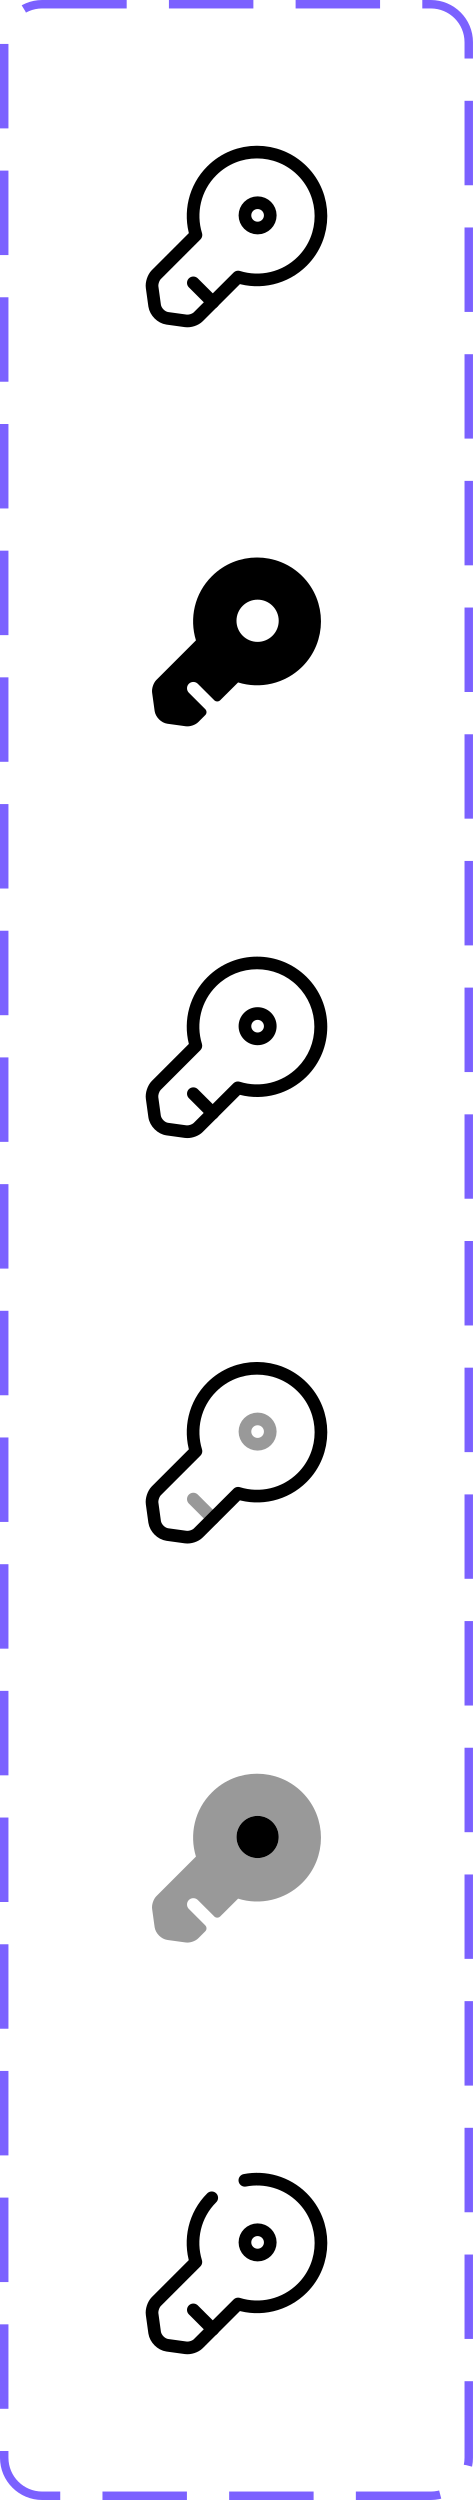
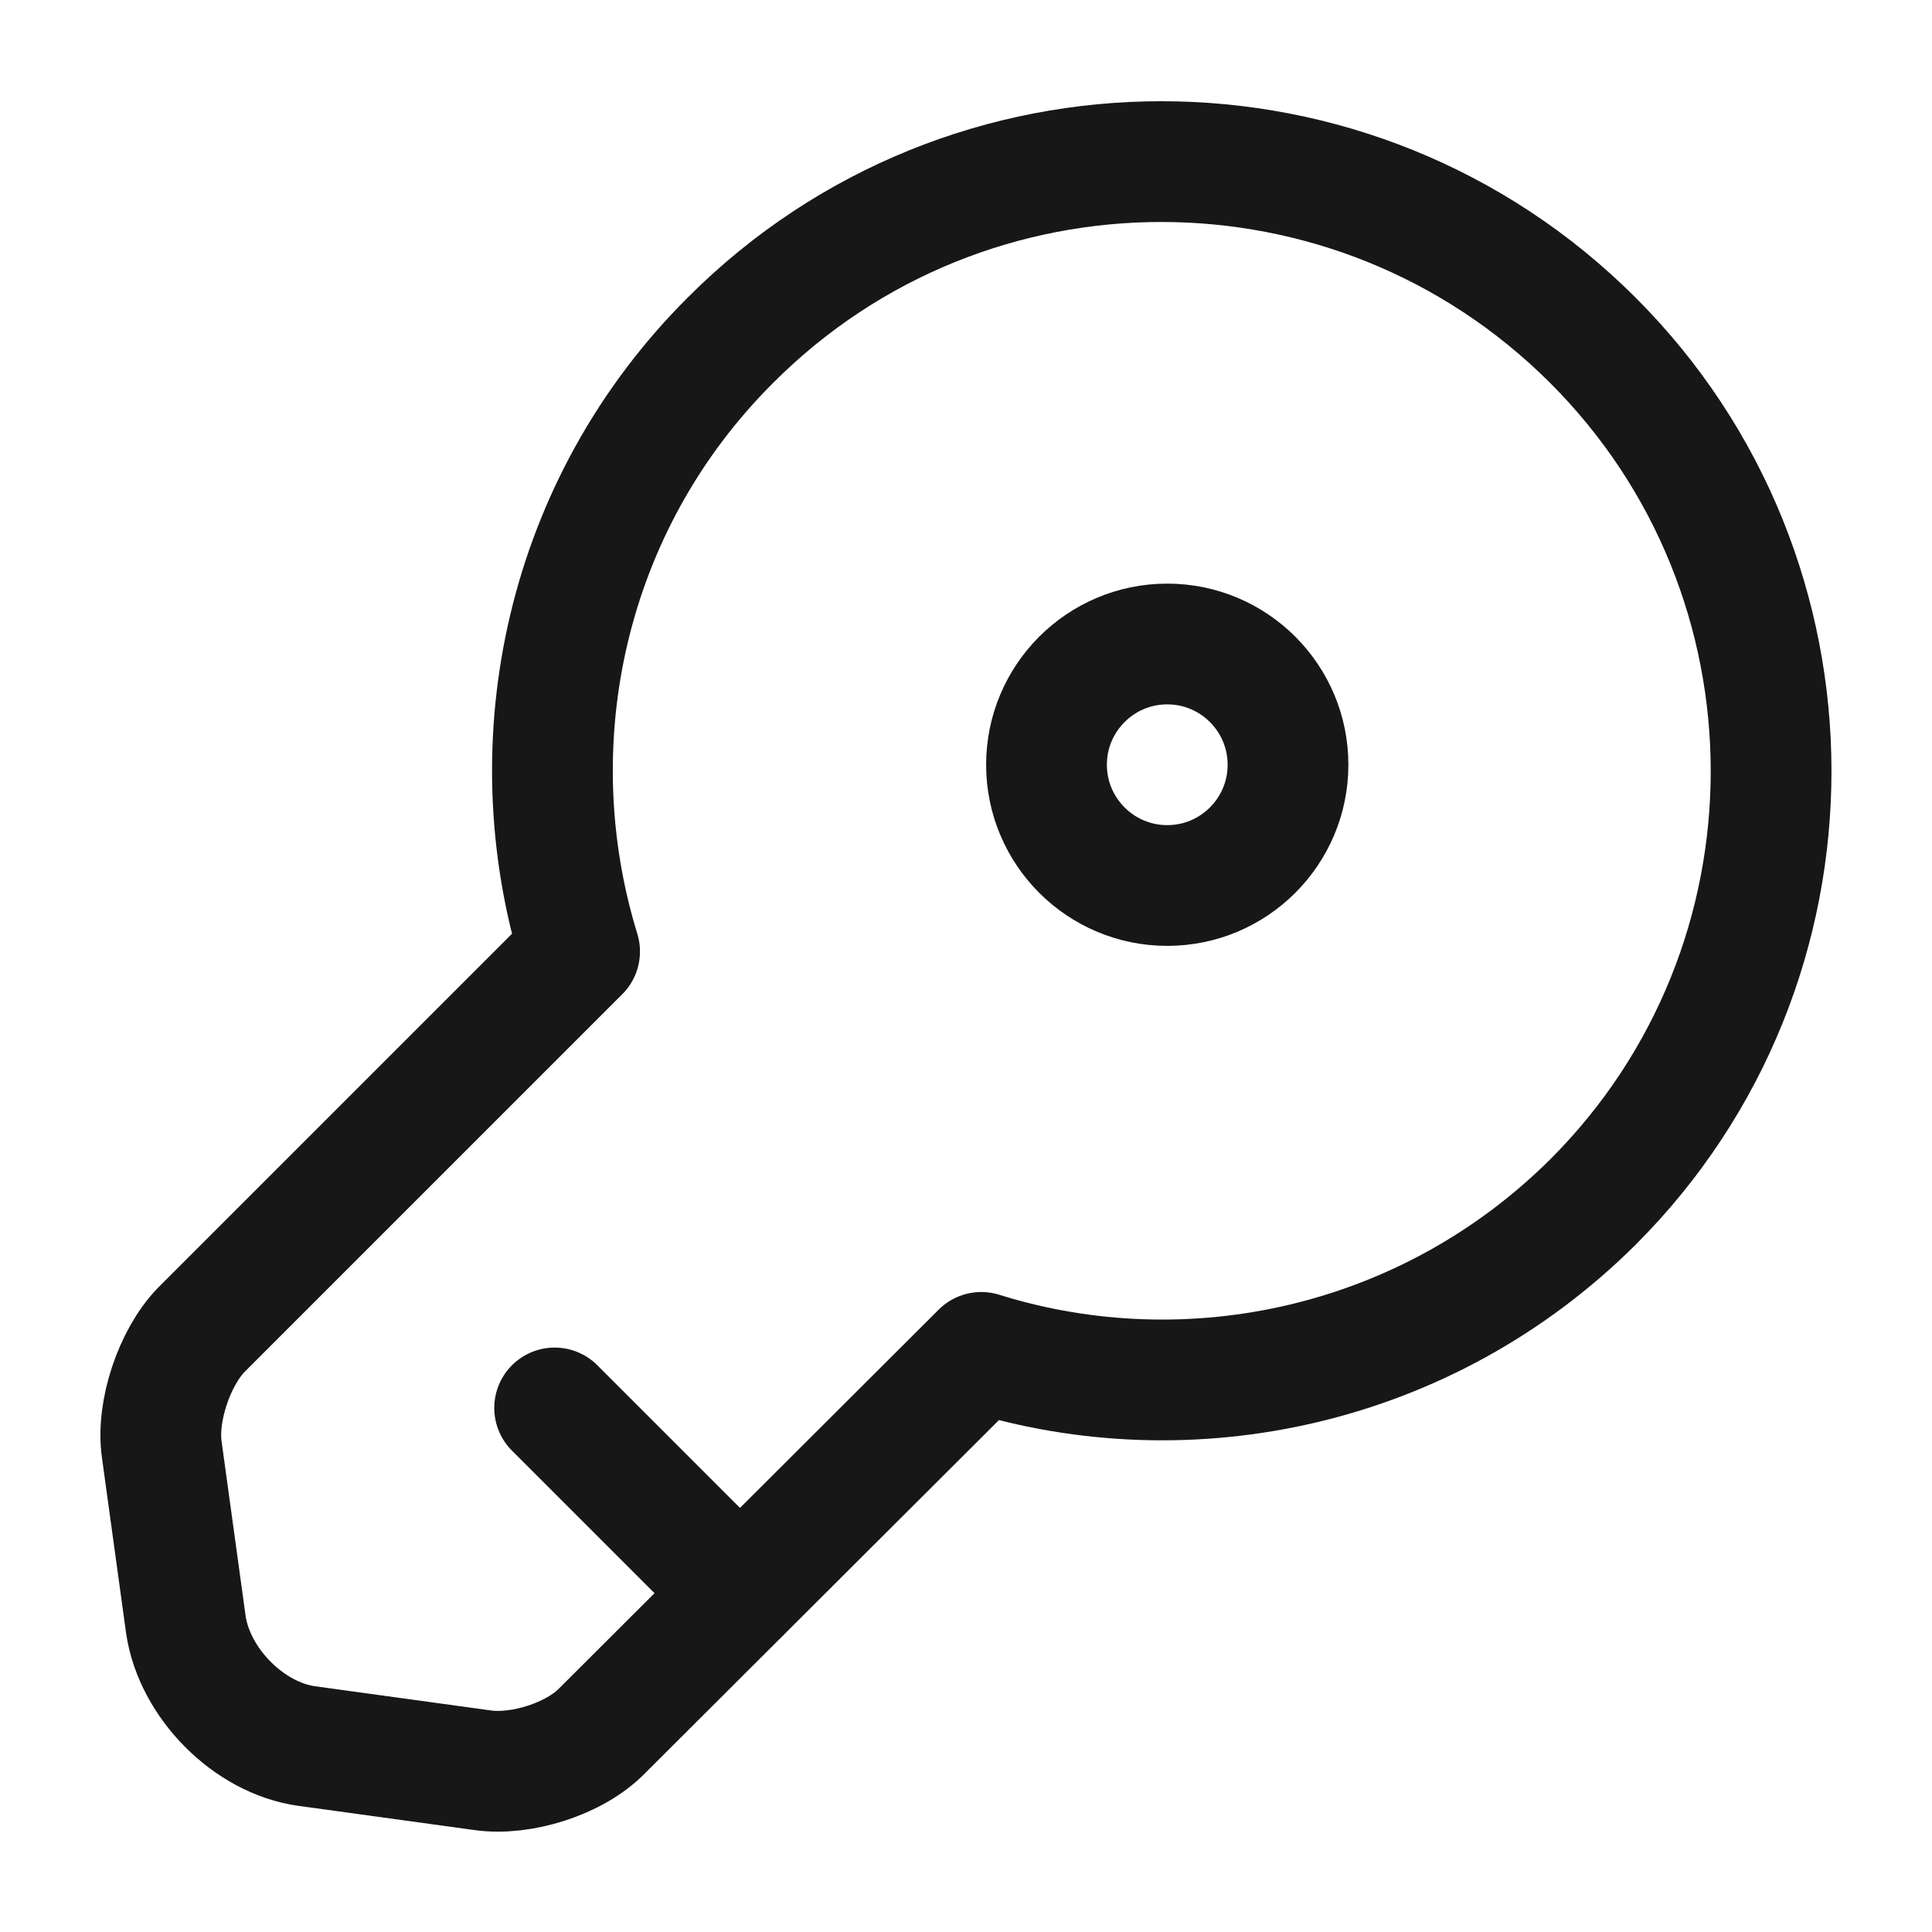
- <svg xmlns="http://www.w3.org/2000/svg" width="56" height="296" viewBox="0 0 56 296" fill="none">
-   <rect x="0.5" y="0.5" width="55" height="295" rx="4.5" stroke="#7B61FF" stroke-dasharray="10 5" />
-   <path d="M35.79 30.93C33.73 32.98 30.78 33.61 28.19 32.8L23.48 37.5C23.14 37.85 22.47 38.06 21.99 37.99L19.81 37.69C19.09 37.59 18.42 36.91 18.31 36.19L18.01 34.01C17.94 33.53 18.17 32.86 18.5 32.52L23.2 27.82C22.4 25.22 23.02 22.27 25.08 20.22C28.03 17.27 32.82 17.27 35.78 20.22C38.74 23.17 38.74 27.98 35.79 30.93Z" stroke-width="1.5" stroke-miterlimit="10" stroke-linecap="round" stroke-linejoin="round" stroke="currentColor" />
-   <path d="M22.89 33.49L25.19 35.79" stroke-width="1.5" stroke-miterlimit="10" stroke-linecap="round" stroke-linejoin="round" stroke="currentColor" />
-   <path d="M32 25.5C32 26.328 31.328 27 30.5 27C29.672 27 29 26.328 29 25.5C29 24.672 29.672 24 30.5 24C31.328 24 32 24.672 32 25.5Z" stroke-width="1.5" stroke-linecap="round" stroke-linejoin="round" stroke="currentColor" />
-   <path d="M35.79 68.22C32.83 65.27 28.03 65.27 25.09 68.22C23.02 70.27 22.4 73.22 23.2 75.82L18.5 80.52C18.17 80.86 17.94 81.53 18.01 82.01L18.31 84.19C18.42 84.91 19.09 85.59 19.81 85.69L21.99 85.99C22.47 86.06 23.14 85.84 23.48 85.49L24.3 84.67C24.5 84.48 24.5 84.16 24.3 83.96L22.36 82.02C22.07 81.73 22.07 81.25 22.36 80.96C22.65 80.67 23.13 80.67 23.42 80.96L25.37 82.91C25.56 83.1 25.88 83.1 26.07 82.91L28.19 80.8C30.78 81.61 33.73 80.98 35.79 78.93C38.74 75.98 38.74 71.17 35.79 68.22ZM30.5 76C29.12 76 28 74.88 28 73.5C28 72.12 29.12 71 30.5 71C31.88 71 33 72.12 33 73.5C33 74.88 31.88 76 30.5 76Z" fill="currentColor" />
-   <path d="M22.18 134.75C22.08 134.75 21.97 134.74 21.88 134.73L19.71 134.43C18.67 134.29 17.73 133.36 17.57 132.3L17.27 130.11C17.17 129.41 17.47 128.5 17.97 127.99L22.36 123.6C21.65 120.76 22.47 117.76 24.56 115.69C27.8 112.46 33.07 112.45 36.32 115.69C37.89 117.26 38.75 119.35 38.75 121.57C38.75 123.79 37.89 125.88 36.32 127.45C34.22 129.53 31.23 130.35 28.41 129.63L24.01 134.02C23.59 134.46 22.84 134.75 22.18 134.75ZM30.43 114.76C28.68 114.76 26.94 115.42 25.61 116.75C23.81 118.54 23.16 121.16 23.91 123.6C23.99 123.87 23.92 124.15 23.72 124.35L19.02 129.05C18.85 129.22 18.71 129.66 18.74 129.89L19.04 132.08C19.1 132.46 19.51 132.89 19.89 132.94L22.07 133.24C22.31 133.28 22.75 133.14 22.92 132.97L27.64 128.26C27.84 128.06 28.13 128 28.39 128.08C30.8 128.84 33.43 128.19 35.23 126.39C36.51 125.11 37.22 123.39 37.22 121.57C37.22 119.74 36.51 118.03 35.23 116.75C33.93 115.43 32.18 114.76 30.43 114.76Z" fill="currentColor" />
-   <path d="M25.19 132.54C25 132.54 24.81 132.47 24.66 132.32L22.36 130.02C22.07 129.73 22.07 129.25 22.36 128.96C22.65 128.67 23.13 128.67 23.42 128.96L25.72 131.26C26.01 131.55 26.01 132.03 25.72 132.32C25.57 132.47 25.38 132.54 25.19 132.54Z" fill="currentColor" />
-   <path d="M30.5 123.75C29.26 123.75 28.25 122.74 28.25 121.5C28.25 120.26 29.26 119.25 30.5 119.25C31.74 119.25 32.75 120.26 32.75 121.5C32.75 122.74 31.74 123.75 30.5 123.75ZM30.5 120.75C30.09 120.75 29.75 121.09 29.75 121.5C29.75 121.91 30.09 122.25 30.5 122.25C30.91 122.25 31.25 121.91 31.25 121.5C31.25 121.09 30.91 120.75 30.5 120.75Z" fill="currentColor" />
-   <path d="M35.79 174.93C33.73 176.98 30.78 177.61 28.19 176.8L23.48 181.5C23.14 181.85 22.47 182.06 21.99 181.99L19.81 181.69C19.09 181.59 18.42 180.91 18.31 180.19L18.01 178.01C17.94 177.53 18.17 176.86 18.5 176.52L23.2 171.82C22.4 169.22 23.02 166.27 25.08 164.22C28.03 161.27 32.82 161.27 35.78 164.22C38.74 167.17 38.74 171.98 35.79 174.93Z" stroke-width="1.5" stroke-miterlimit="10" stroke-linecap="round" stroke-linejoin="round" stroke="currentColor" />
-   <path opacity="0.4" d="M22.89 177.49L25.19 179.79" stroke-width="1.5" stroke-miterlimit="10" stroke-linecap="round" stroke-linejoin="round" stroke="currentColor" />
-   <path opacity="0.4" d="M32 169.5C32 170.328 31.328 171 30.5 171C29.672 171 29 170.328 29 169.5C29 168.672 29.672 168 30.5 168C31.328 168 32 168.672 32 169.5Z" stroke-width="1.5" stroke-linecap="round" stroke-linejoin="round" stroke="currentColor" />
-   <path opacity="0.4" d="M35.79 212.22C32.83 209.27 28.03 209.27 25.09 212.22C23.02 214.27 22.4 217.22 23.2 219.82L18.5 224.52C18.17 224.86 17.94 225.53 18.01 226.01L18.31 228.19C18.42 228.91 19.09 229.59 19.81 229.69L21.99 229.99C22.47 230.06 23.14 229.84 23.48 229.49L24.3 228.67C24.5 228.48 24.5 228.16 24.3 227.96L22.36 226.02C22.07 225.73 22.07 225.25 22.36 224.96C22.65 224.67 23.13 224.67 23.42 224.96L25.37 226.91C25.56 227.1 25.88 227.1 26.07 226.91L28.19 224.8C30.78 225.61 33.73 224.98 35.79 222.93C38.74 219.98 38.74 215.17 35.79 212.22ZM30.5 220C29.12 220 28 218.88 28 217.5C28 216.12 29.12 215 30.5 215C31.88 215 33 216.12 33 217.5C33 218.88 31.88 220 30.5 220Z" fill="currentColor" />
-   <path d="M30.5 220C31.881 220 33 218.881 33 217.5C33 216.119 31.881 215 30.5 215C29.119 215 28 216.119 28 217.5C28 218.881 29.119 220 30.5 220Z" fill="currentColor" />
-   <path d="M28.99 258.15C31.37 257.69 33.94 258.38 35.79 260.22C38.74 263.17 38.74 267.98 35.79 270.92C33.73 272.97 30.78 273.6 28.19 272.79L23.48 277.49C23.14 277.84 22.47 278.05 21.99 277.98L19.81 277.68C19.09 277.58 18.42 276.9 18.31 276.18L18.01 274C17.94 273.52 18.17 272.85 18.5 272.51L19.62 271.39L23.19 267.82C22.39 265.22 23.01 262.27 25.07 260.22" stroke-width="1.5" stroke-miterlimit="10" stroke-linecap="round" stroke-linejoin="round" stroke="currentColor" />
-   <path d="M22.89 273.49L25.19 275.79" stroke-width="1.5" stroke-miterlimit="10" stroke-linecap="round" stroke-linejoin="round" stroke="currentColor" />
-   <path d="M32 265.5C32 266.328 31.328 267 30.5 267C29.672 267 29 266.328 29 265.5C29 264.672 29.672 264 30.5 264C31.328 264 32 264.672 32 265.5Z" stroke-width="1.5" stroke-linecap="round" stroke-linejoin="round" stroke="currentColor" />
+ <svg xmlns="http://www.w3.org/2000/svg" width="24" height="24" viewBox="0 0 24 24" fill="none">
+   <path d="M19.79 14.93C17.73 16.98 14.78 17.61 12.19 16.8L7.48 21.5C7.14 21.85 6.47 22.06 5.99 21.99L3.81 21.69C3.09 21.59 2.42 20.91 2.31 20.19L2.01 18.01C1.94 17.53 2.17 16.86 2.5 16.52L7.2 11.82C6.4 9.22 7.02 6.27 9.08 4.22C12.03 1.27 16.82 1.27 19.78 4.22C22.74 7.17 22.74 11.98 19.79 14.93Z" stroke-width="1.5" stroke-miterlimit="10" stroke-linecap="round" stroke-linejoin="round" stroke="#171717" />
+   <path d="M6.89 17.49L9.19 19.79" stroke-width="1.5" stroke-miterlimit="10" stroke-linecap="round" stroke-linejoin="round" stroke="#171717" />
+   <path d="M16 9.5C16 10.328 15.328 11 14.5 11C13.672 11 13 10.328 13 9.5C13 8.672 13.672 8 14.5 8C15.328 8 16 8.672 16 9.5Z" stroke-width="1.5" stroke-linecap="round" stroke-linejoin="round" stroke="#171717" />
</svg>
